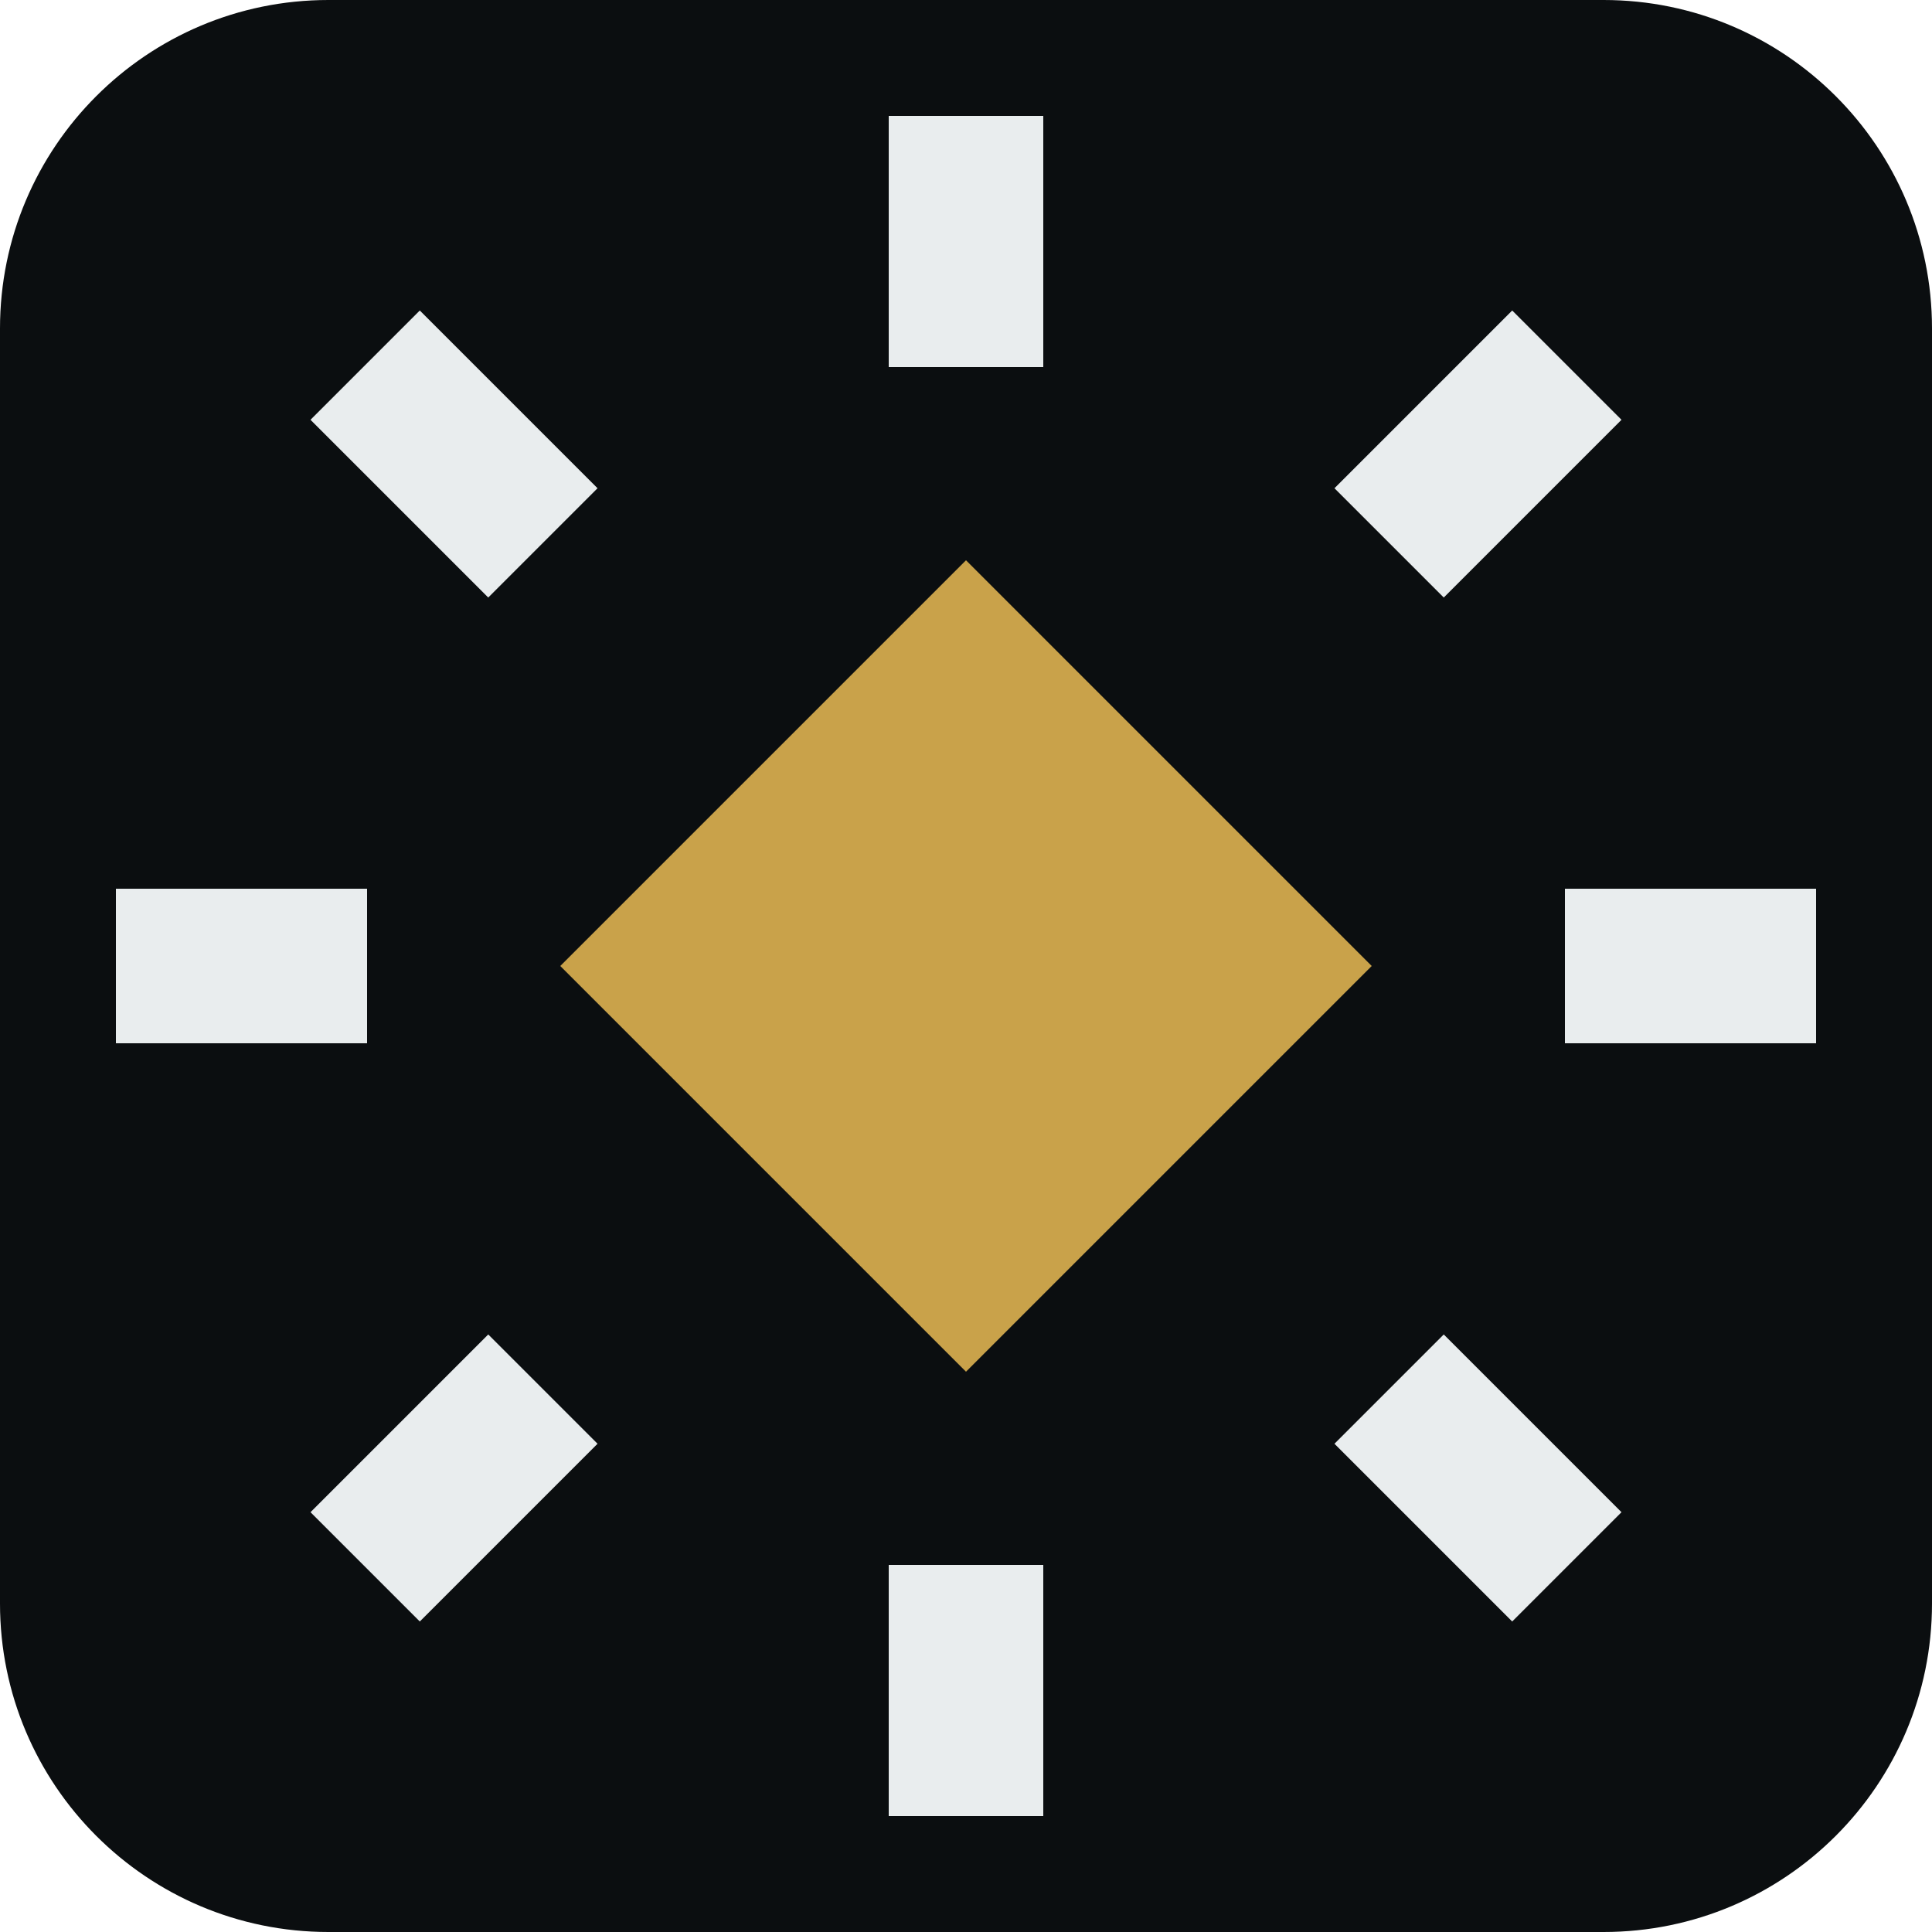
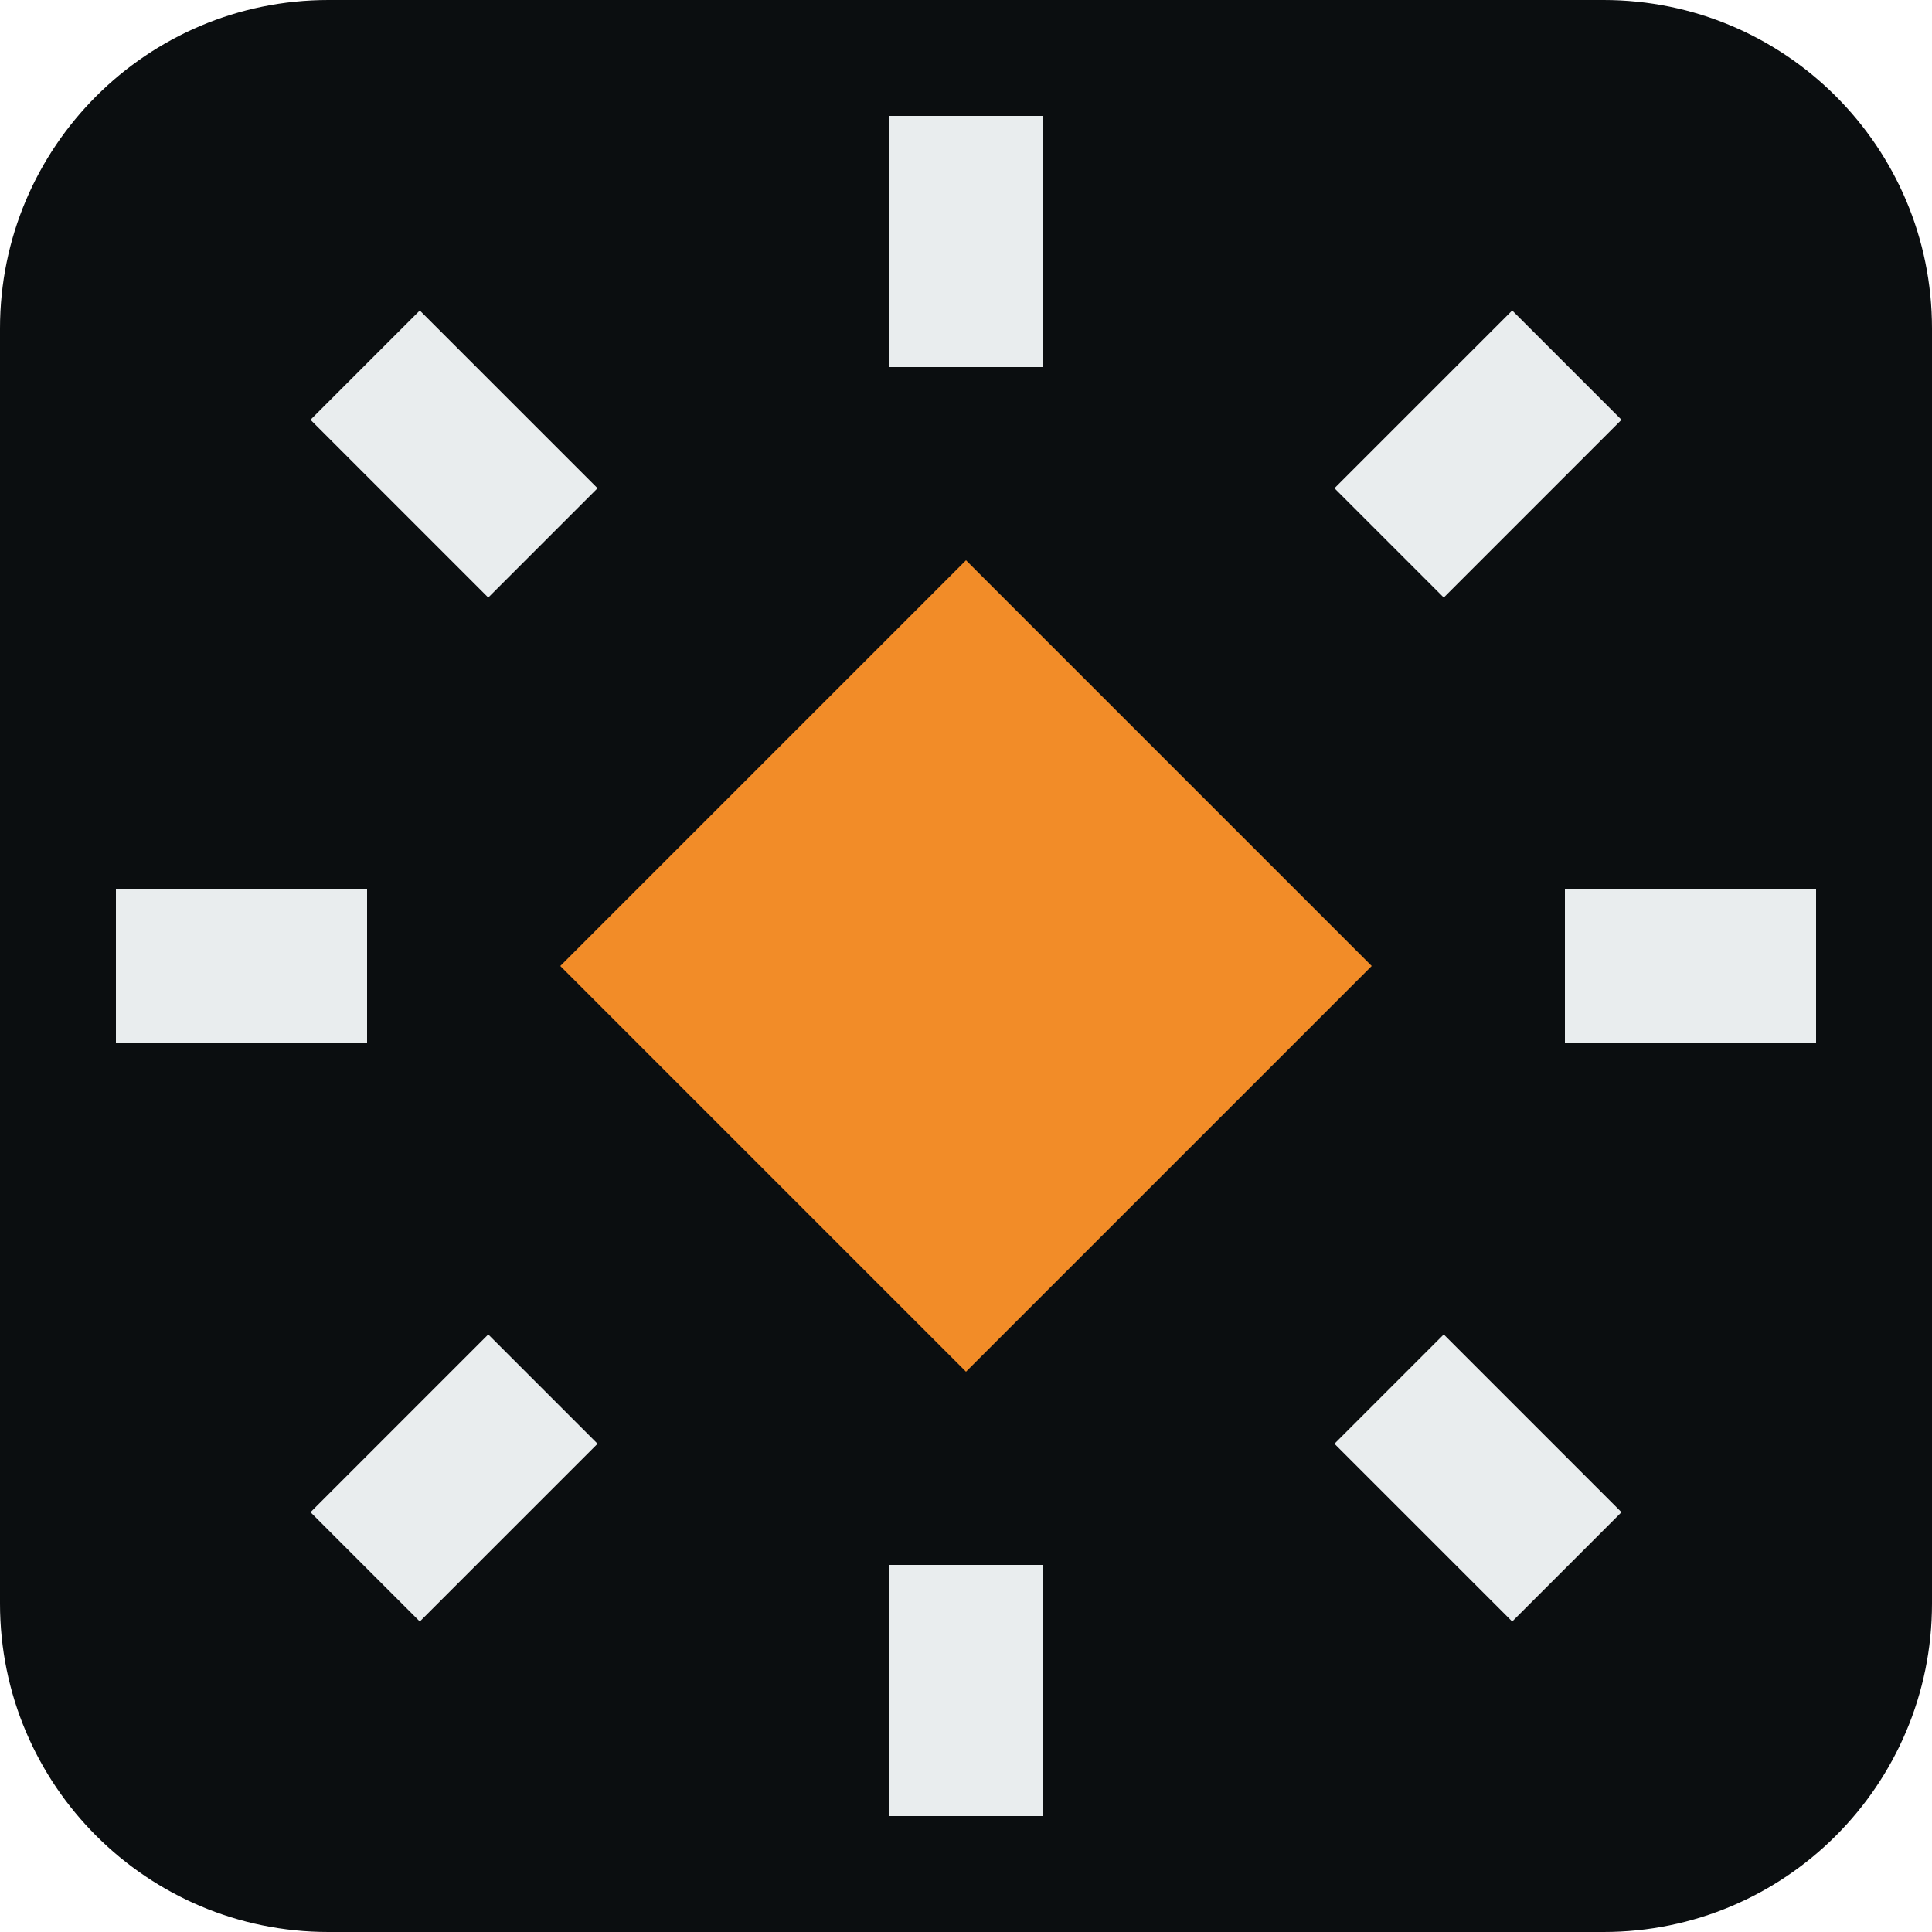
<svg xmlns="http://www.w3.org/2000/svg" viewBox="0 0 200 200" width="200" height="200" role="img" aria-label="Joint Operations">
  <rect width="200" height="200" rx="34" fill="#0b0e10" />
  <line x1="100.0" y1="38.0" x2="100.0" y2="12.0" stroke="#e9edee" stroke-width="16" />
  <line x1="143.8" y1="56.2" x2="162.2" y2="37.8" stroke="#e9edee" stroke-width="16" />
  <line x1="162.0" y1="100.0" x2="188.0" y2="100.0" stroke="#e9edee" stroke-width="16" />
  <line x1="143.8" y1="143.8" x2="162.2" y2="162.2" stroke="#e9edee" stroke-width="16" />
  <line x1="100.0" y1="162.0" x2="100.0" y2="188.0" stroke="#e9edee" stroke-width="16" />
  <line x1="56.2" y1="143.8" x2="37.8" y2="162.2" stroke="#e9edee" stroke-width="16" />
  <line x1="38.0" y1="100.0" x2="12.0" y2="100.0" stroke="#e9edee" stroke-width="16" />
  <line x1="56.2" y1="56.2" x2="37.8" y2="37.8" stroke="#e9edee" stroke-width="16" />
-   <polygon points="100,58 142,100 100,142 58,100" fill="#c9a24a" />
+   <polygon points="100,58 142,100 100,142 58,100" fill="#f28c28" />
</svg>
